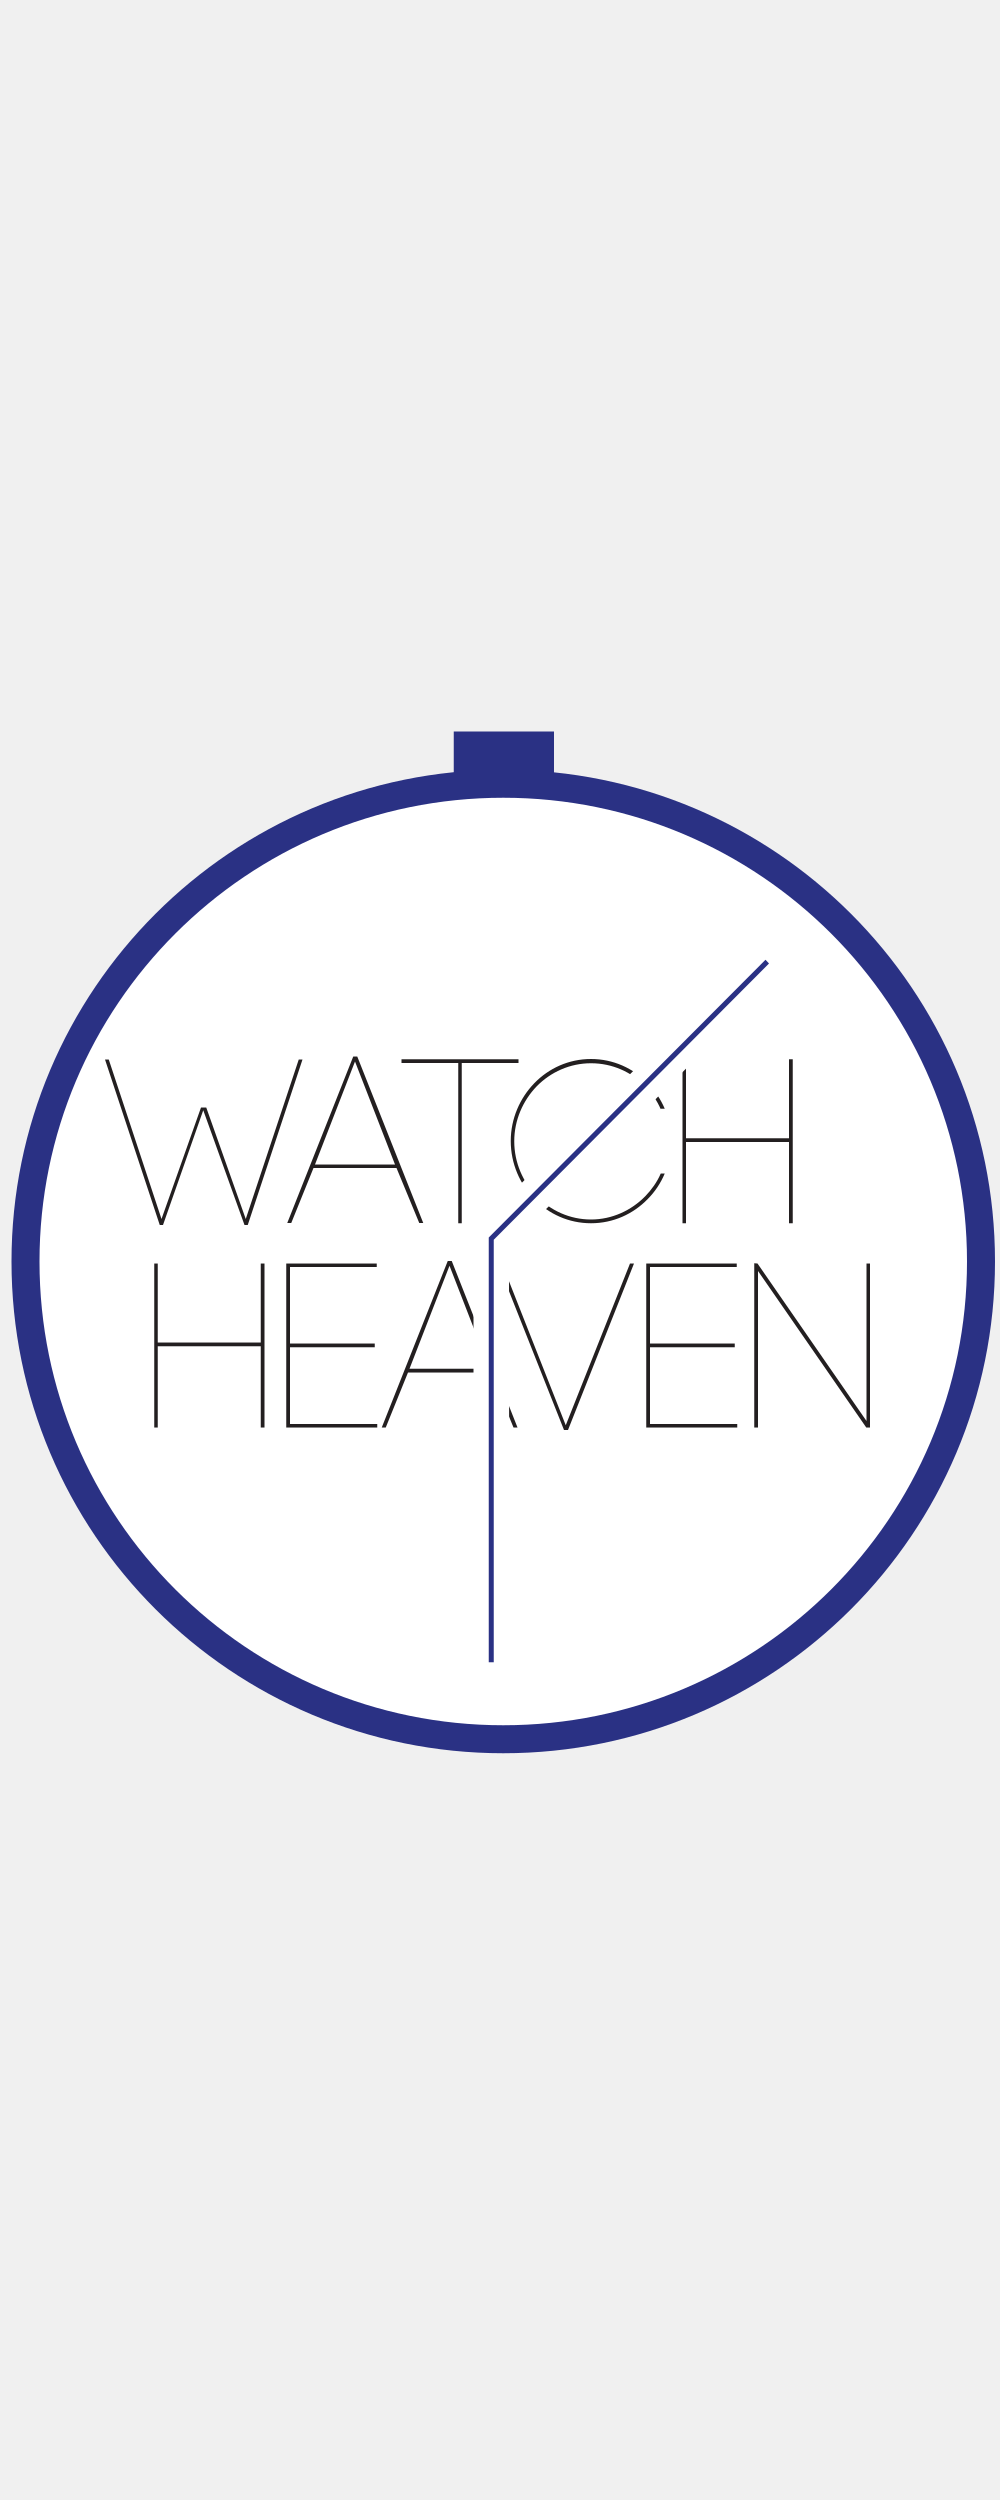
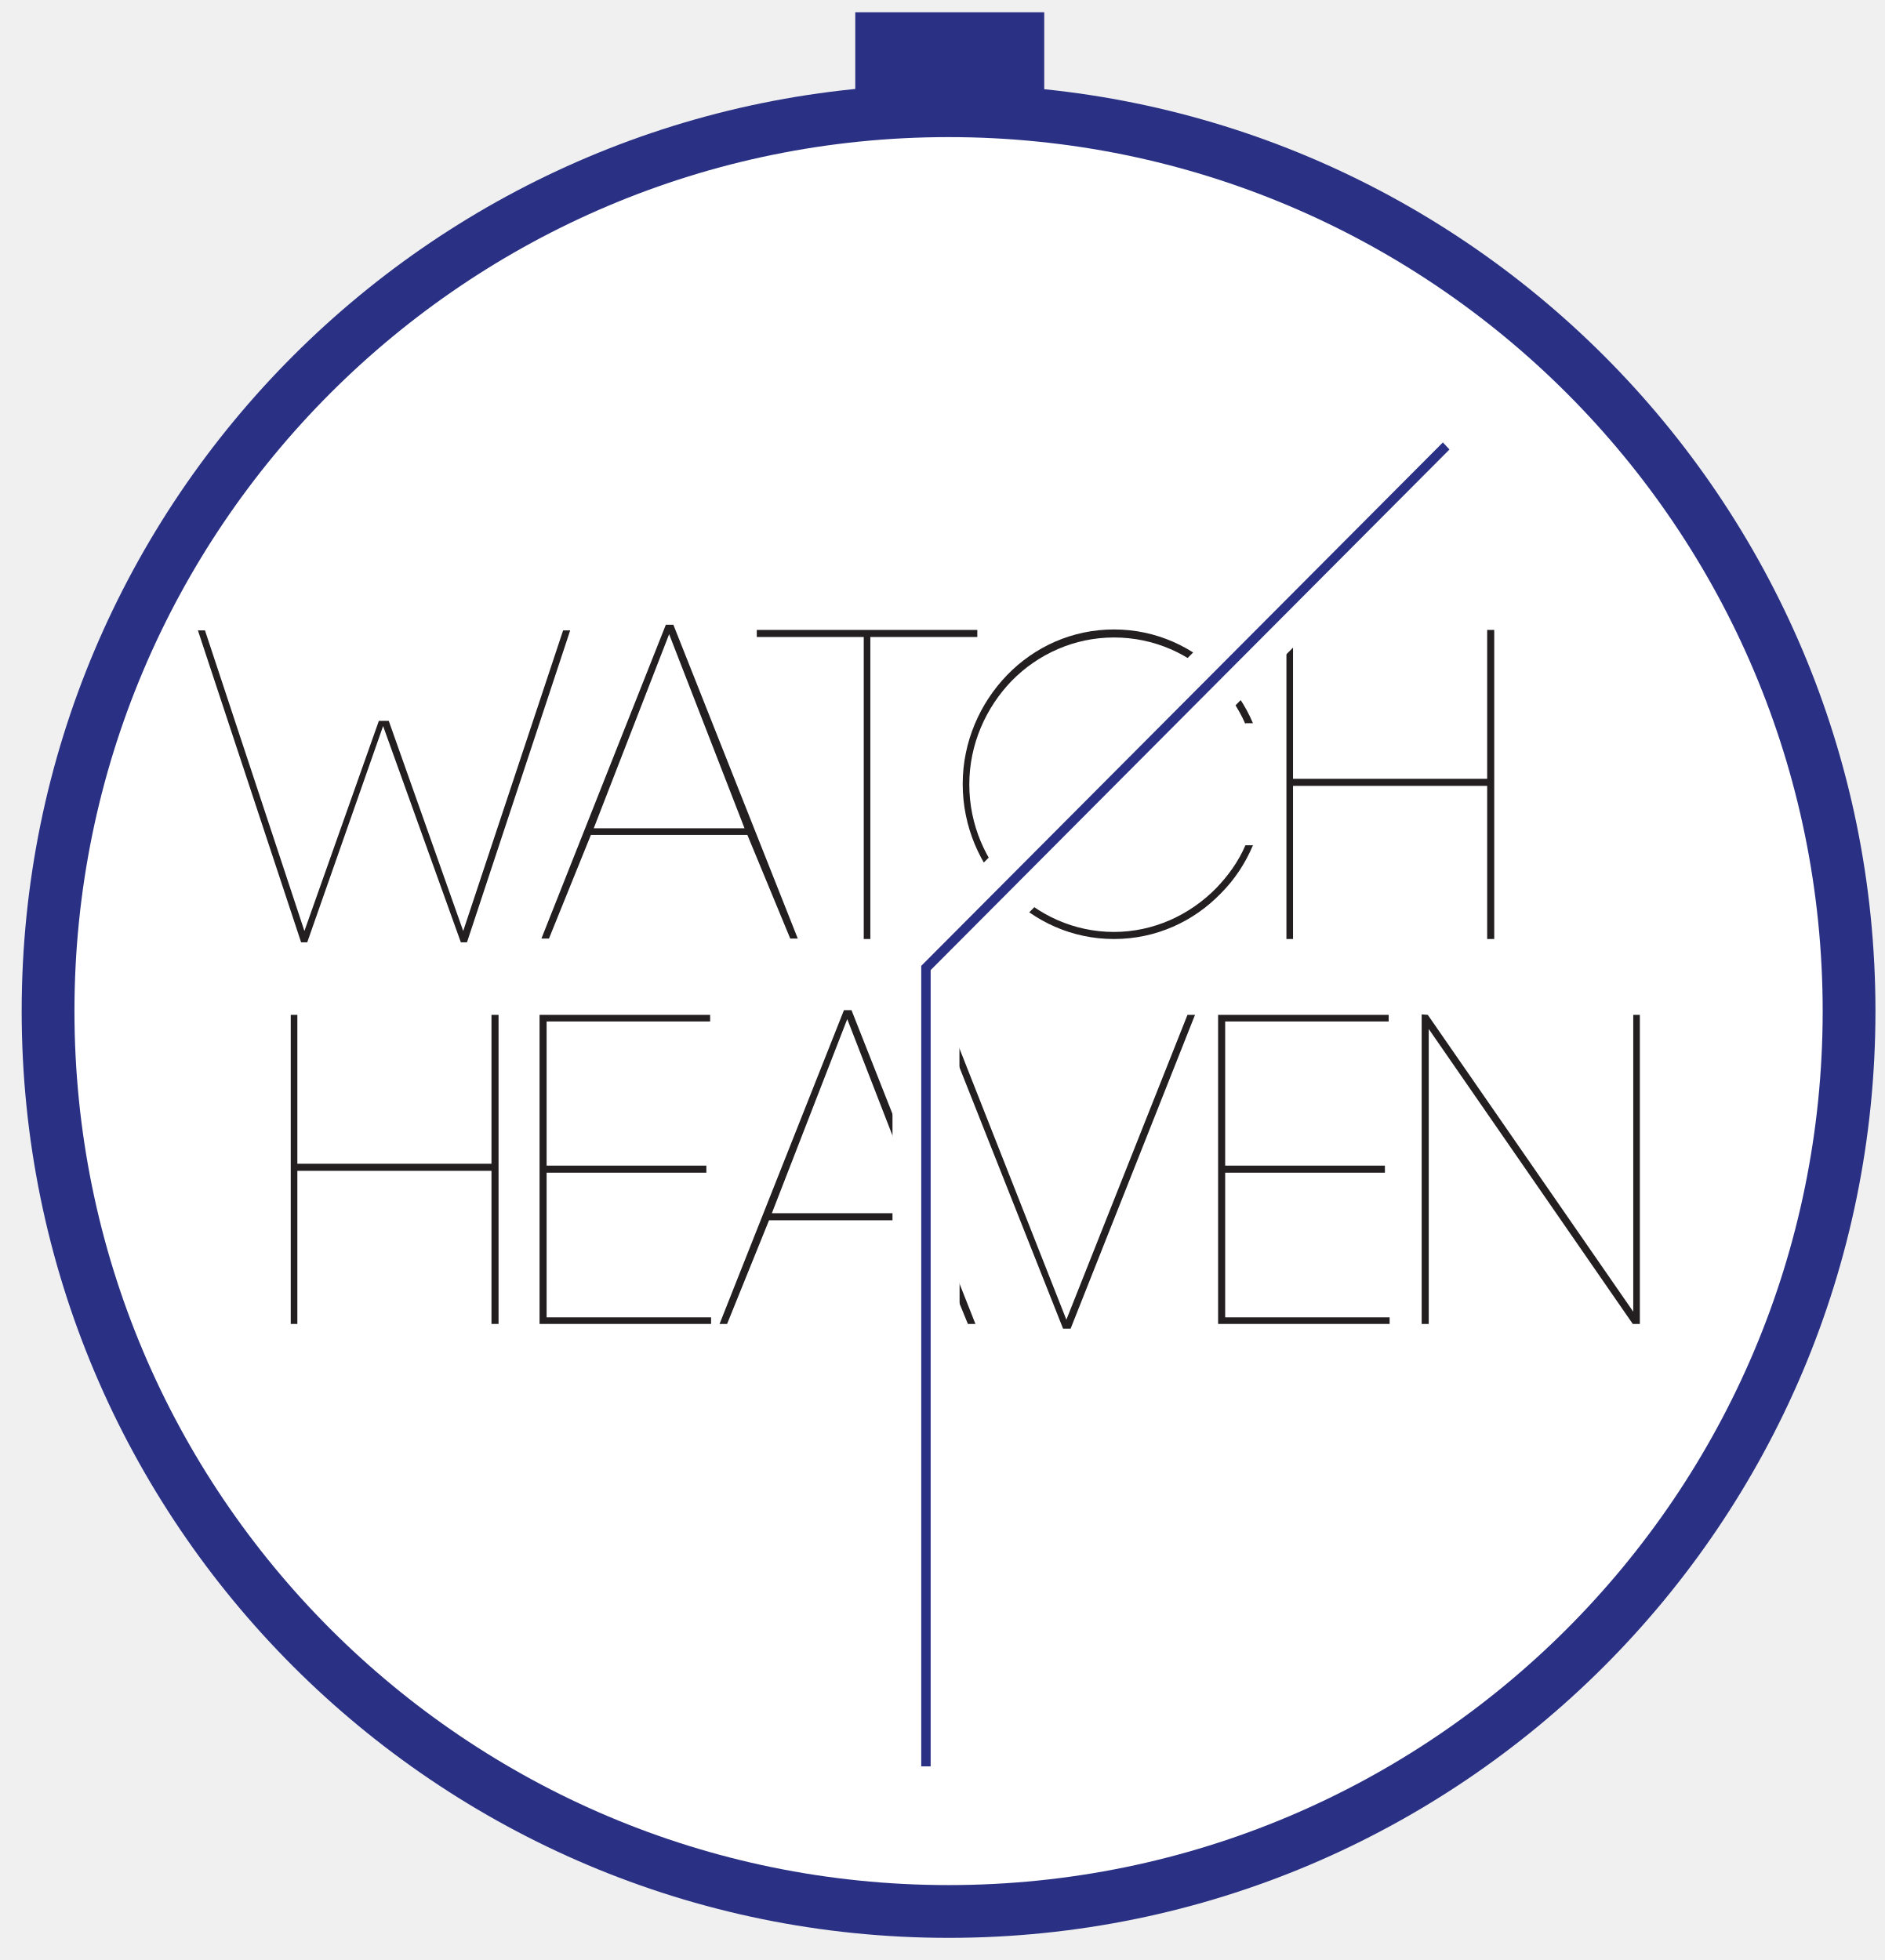
- <svg xmlns="http://www.w3.org/2000/svg" viewBox="0 0 400 1000" enable-background="new 0 0 400 1000">
-   <style type="text/css">.st0{fill:#2A3184;} .st1{fill:#FFFFFF;} .st2{enable-background:new ;} .st3{fill:#231F20;}</style>
-   <path class="st0" d="M181.5 292.6h40.1v19h-40.1z" />
-   <circle class="st0" cx="201.3" cy="504.6" r="196.7" />
-   <circle class="st1" cx="201.3" cy="504.6" r="185.5" />
-   <g class="st2">
-     <path class="st3" d="M81.3 444.1l-16.1 45.9h-1.3l-21.9-66.2h1.5l21.1 63.8 15.8-44.6h2.1l15.8 44.6 21.2-63.8h1.5l-21.9 66.2h-1.3l-16.5-45.9zM158.6 467.2h-33.2l-8.9 22h-1.6l26.4-66.6h1.6l26.4 66.6h-1.6l-9.1-22zm-32.6-1.4h32l-16-41.2-16 41.2zM183.3 489.3v-64.1h-22.7v-1.5h46.8v1.5h-22.7v64.1h-1.4zM264.3 443.7c-1.5-3.5-3.7-6.6-6.2-9.2-5.5-5.7-13.2-9.2-21.7-9.2-8.4 0-16.1 3.5-21.7 9.2-5.5 5.7-9 13.5-9 22 0 8.6 3.5 16.4 9 22 5.5 5.7 13.2 9.3 21.7 9.3 8.4 0 16.1-3.6 21.7-9.3 2.5-2.6 4.7-5.6 6.2-9.1h1.6c-1.6 3.8-3.9 7.3-6.8 10.2-5.8 6-13.8 9.7-22.7 9.7-8.9 0-16.9-3.7-22.7-9.7-5.7-5.9-9.4-14.1-9.4-23.2 0-9 3.7-17.2 9.4-23.1 5.8-6 13.8-9.7 22.7-9.7 8.9 0 16.9 3.7 22.7 9.7 2.8 2.9 5.2 6.4 6.8 10.2h-1.6zM274.4 455.3h41.2v-31.6h1.5v65.6h-1.5v-32.5h-41.2v32.5h-1.4v-65.6h1.4v31.6z" />
+ <svg xmlns="http://www.w3.org/2000/svg" version="1.1" id="Layer_1" x="0px" y="0px" viewBox="0 290 400 416" style="enable-background:new 0 290 400 416;" xml:space="preserve">
+   <style type="text/css">
+ 	.st0{fill:#2A3184;}
+ 	.st1{fill:#FFFFFF;}
+ 	.st2{enable-background:new    ;}
+ 	.st3{fill:#231F20;}
+ </style>
+   <g>
+     <rect x="181.5" y="292.6" class="st0" width="40.1" height="19" />
+     <circle class="st0" cx="201.3" cy="504.6" r="196.7" />
+     <circle class="st1" cx="201.3" cy="504.6" r="185.5" />
  </g>
  <g class="st2">
-     <path class="st3" d="M63.1 537h41.2v-31.6h1.5v65.6h-1.5v-32.5h-41.2v32.5h-1.4v-65.6h1.4v31.6zM116 569.6h34.9v1.4h-36.4v-65.6h36.2v1.4h-34.7v30.6h33.9v1.5h-33.9v30.7zM196.4 549h-33.2l-8.9 22h-1.6l26.4-66.6h1.6l26.3 66.6h-1.6l-9-22zm-32.6-1.5h32l-16-41.2-16 41.2zM252 505.4h1.6l-26.4 66.6h-1.6l-26.4-66.6h1.6l25.5 64.7 25.7-64.7zM260 569.6h34.9v1.4h-36.4v-65.6h36.2v1.4h-34.7v30.6h33.9v1.5h-33.9v30.7zM301.7 571v-65.7l1.3.1 43.6 63v-63h1.4v65.6h-1.5l-43.3-62.6v62.6h-1.5z" />
+     <path class="st3" d="M81.3,444.1l-16.1,45.9h-1.3l-21.9-66.2h1.5l21.1,63.8l15.8-44.6h2.1l15.8,44.6l21.2-63.8h1.5l-21.9,66.2h-1.3   L81.3,444.1z" />
+     <path class="st3" d="M158.6,467.2h-33.2l-8.9,22h-1.6l26.4-66.6h1.6l26.4,66.6h-1.6L158.6,467.2z M126,465.8h32l-16-41.2L126,465.8   z" />
+     <path class="st3" d="M183.3,489.3v-64.1h-22.7v-1.5h46.8v1.5h-22.7v64.1H183.3z" />
+     <path class="st3" d="M264.3,443.7c-1.5-3.5-3.7-6.6-6.2-9.2c-5.5-5.7-13.2-9.2-21.7-9.2c-8.4,0-16.1,3.5-21.7,9.2   c-5.5,5.7-9,13.5-9,22c0,8.6,3.5,16.4,9,22c5.5,5.7,13.2,9.3,21.7,9.3c8.4,0,16.1-3.6,21.7-9.3c2.5-2.6,4.7-5.6,6.2-9.1h1.6   c-1.6,3.8-3.9,7.3-6.8,10.2c-5.8,6-13.8,9.7-22.7,9.7c-8.9,0-16.9-3.7-22.7-9.7c-5.7-5.9-9.4-14.1-9.4-23.2c0-9,3.7-17.2,9.4-23.1   c5.8-6,13.8-9.7,22.7-9.7c8.9,0,16.9,3.7,22.7,9.7c2.8,2.9,5.2,6.4,6.8,10.2H264.3z" />
+     <path class="st3" d="M274.4,455.3h41.2v-31.6h1.5v65.6h-1.5v-32.5h-41.2v32.5H273v-65.6h1.4V455.3z" />
  </g>
-   <path class="st1" d="M203.7 671h-14.3v-173.6l-2.4-2.5 2.4-2.4v-3.6h3.6l113.2-113.6 10.1 10.1-110.8 111.2 4.3 4.5h-6.2z" />
-   <path class="st0" d="M197.5 495.9v169h-2v-169.9l110.7-111.1 1.4 1.5z" />
+   <g class="st2">
+     <path class="st3" d="M63.1,537h41.2v-31.6h1.5V571h-1.5v-32.5H63.1V571h-1.4v-65.6h1.4V537z" />
+     <path class="st3" d="M116,569.6h34.9v1.4h-36.2h-0.2v-65.6h36.2v1.4H116v30.6h33.9v1.5H116V569.6z" />
+     <path class="st3" d="M196.4,549h-33.2l-8.9,22h-1.6l26.4-66.6h1.6L207,571h-1.6L196.4,549z M163.8,547.5h32l-16-41.2L163.8,547.5z" />
+     <path class="st3" d="M252,505.4h1.6L227.2,572h-1.6l-26.4-66.6h1.6l25.5,64.7L252,505.4z" />
+     <path class="st3" d="M260,569.6h34.9v1.4h-36.2h-0.2v-65.6h36.2v1.4H260v30.6h33.9v1.5H260V569.6z" />
+     <path class="st3" d="M301.7,571v-65.7l1.3,0.1l43.6,63v-63h1.4V571h-1.5l-43.3-62.6V571H301.7z" />
+   </g>
+   <polygon class="st1" points="203.7,671 189.4,671 189.4,497.4 187,494.9 189.4,492.5 189.4,488.9 193,488.9 306.2,375.3   316.3,385.4 205.5,496.6 209.8,501.1 203.6,501.1 " />
+   <polygon class="st0" points="197.5,495.9 197.5,664.9 195.5,664.9 195.5,495 195.5,495 195.5,495 306.2,383.9 307.6,385.4 " />
</svg>
